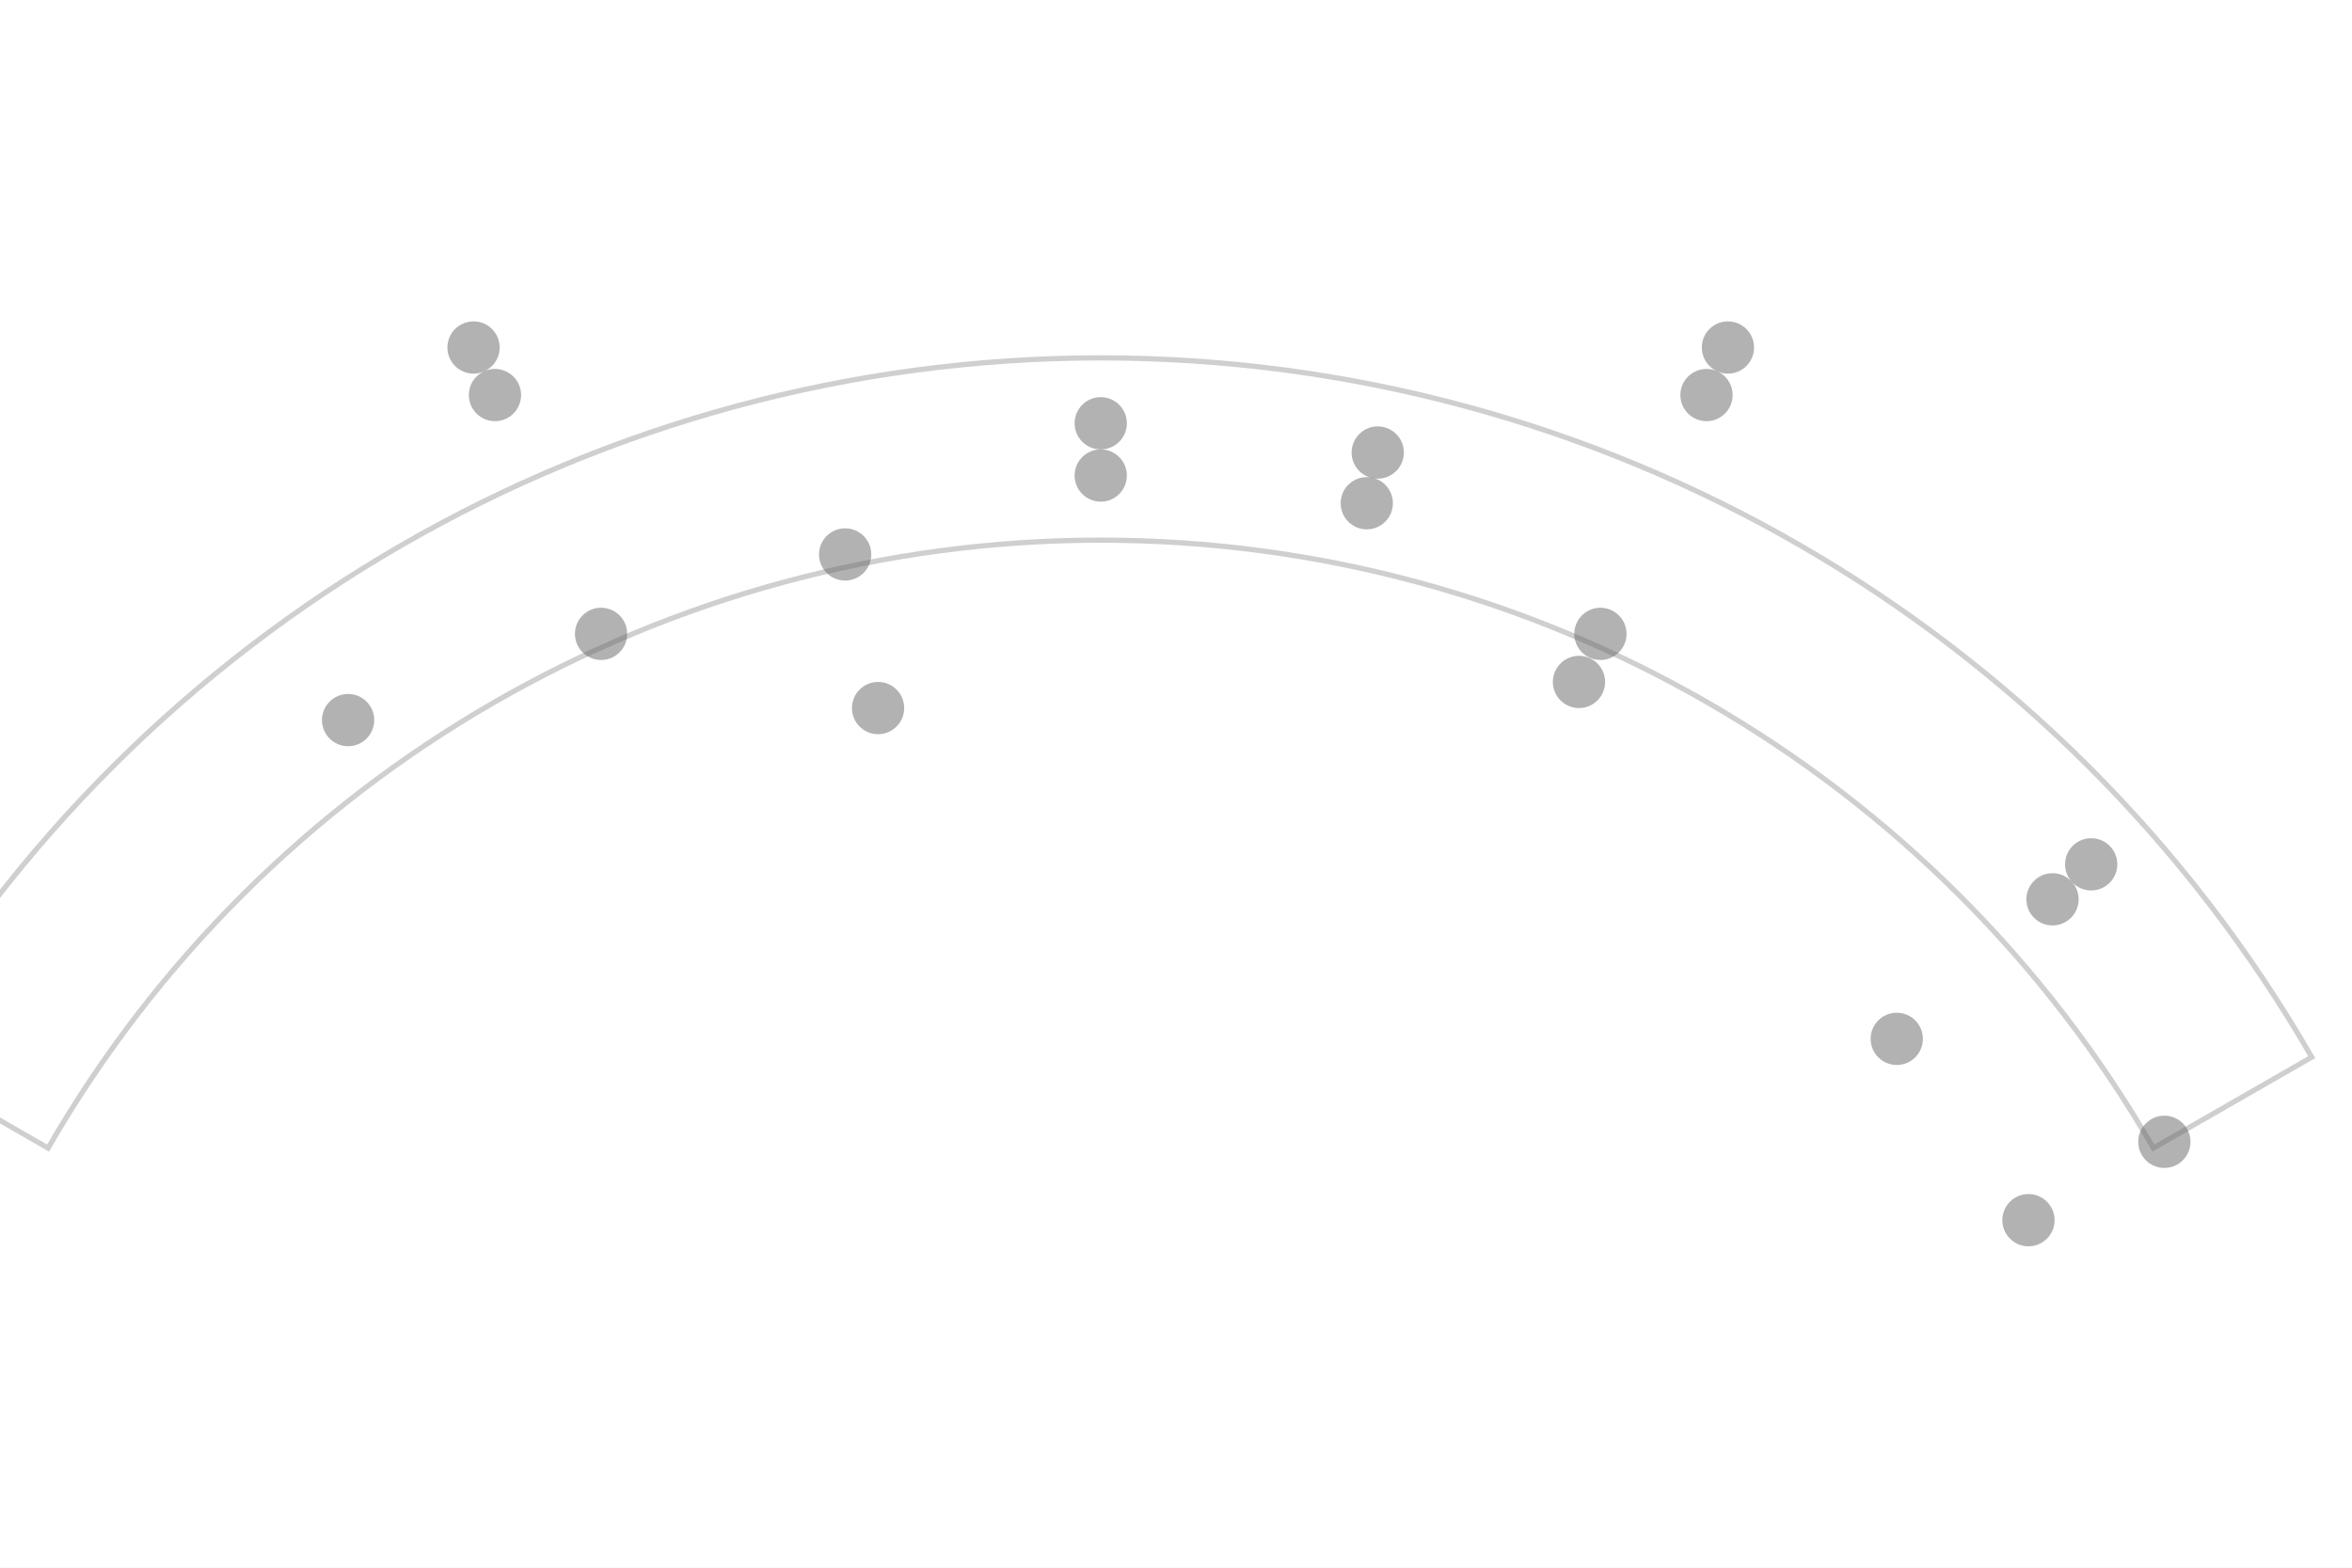
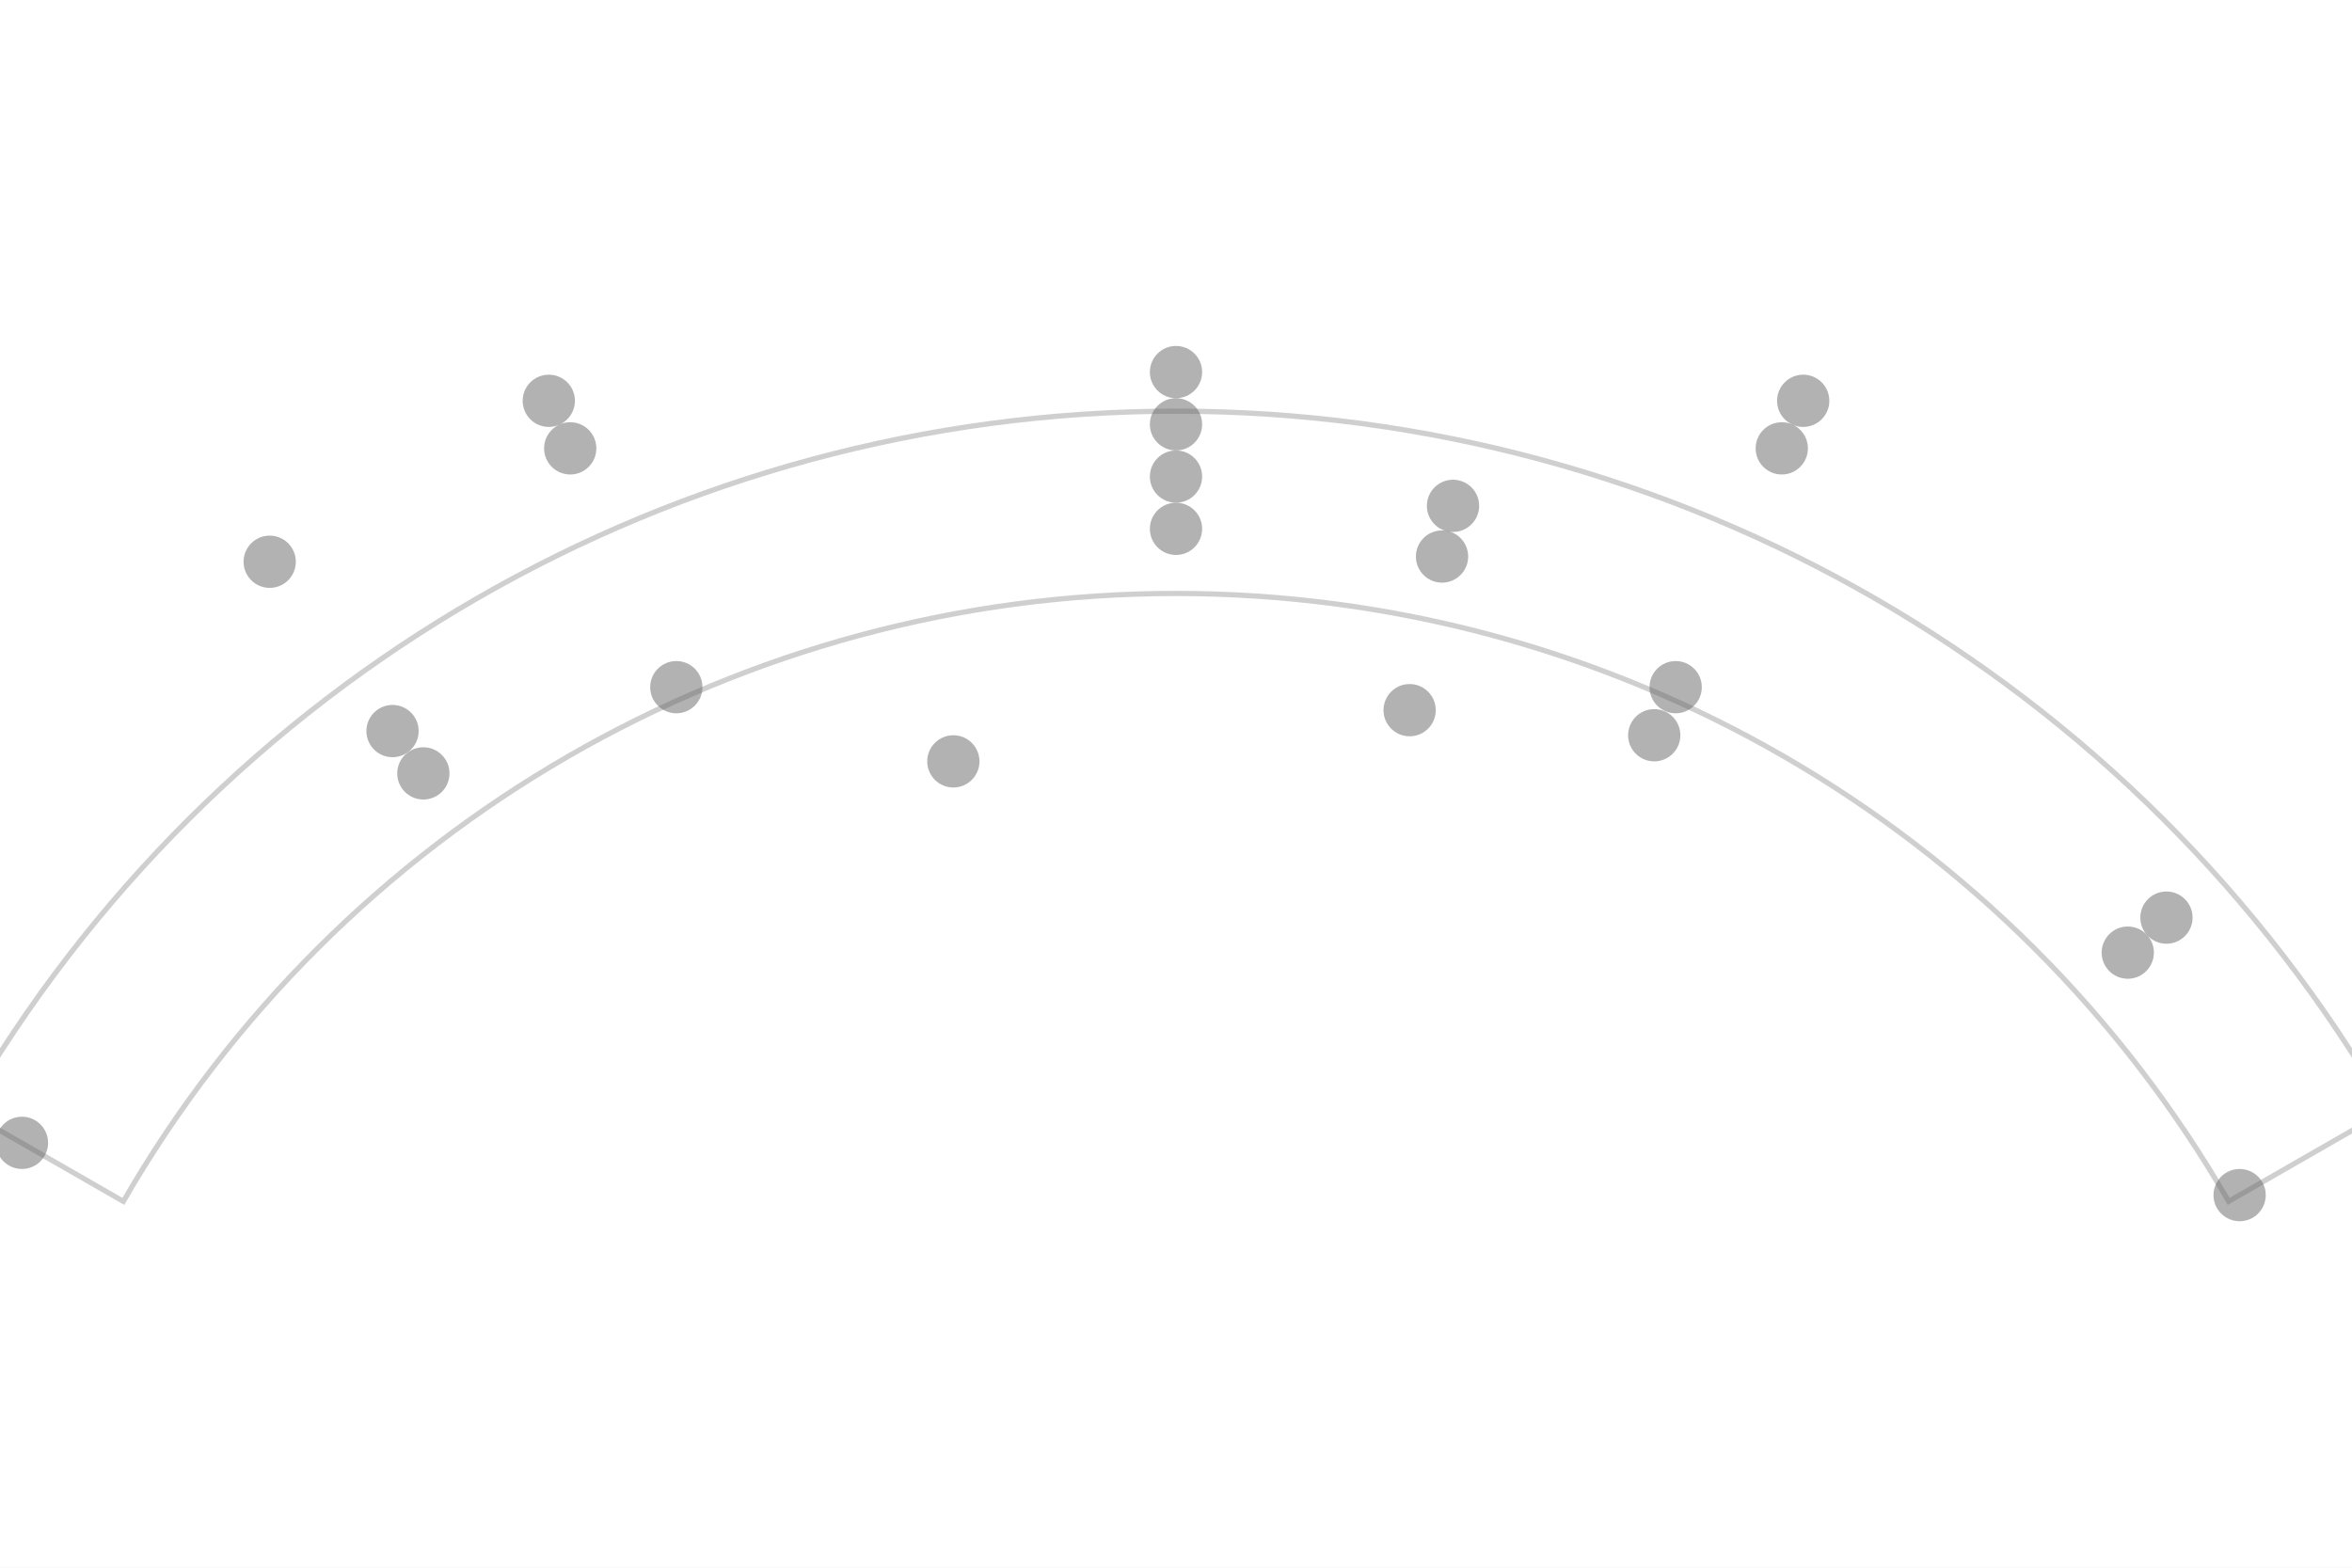
- <svg xmlns="http://www.w3.org/2000/svg" width="4.5in" height="3in" viewBox="-2.106 -3.36 4.5 3">
-   <rect x="-2.106" y="-3.36" width="4.5" height="3" fill="#ffffff" />
+ <svg xmlns="http://www.w3.org/2000/svg" width="4.5in" height="3in" viewBox="-2.25 -3.462 4.5 3">
+   <rect x="-2.25" y="-3.462" width="4.5" height="3" fill="#ffffff" />
  <path d="M -2.014 -1.163 A 2.325 2.325 0 0 1 2.014 -1.163 L 2.317 -1.337 A 2.675 2.675 0 0 0 -2.317 -1.337 Z" fill="none" stroke="#bbbbbb" stroke-width="0.01" stroke-linejoin="miter" stroke-linecap="butt" opacity="0.7" />
+   <circle cx="-2.555" cy="-1.475" r="0.05" fill="#666666" stroke="none" opacity="0.5" />
+   <circle cx="-1.734" cy="-2.387" r="0.05" fill="#666666" stroke="none" opacity="0.5" />
  <circle cx="-1.2" cy="-2.695" r="0.05" fill="#666666" stroke="none" opacity="0.5" />
  <circle cx="1.2" cy="-2.695" r="0.05" fill="#666666" stroke="none" opacity="0.5" />
  <circle cx="2.555" cy="-1.475" r="0.05" fill="#666666" stroke="none" opacity="0.5" />
  <circle cx="-1.159" cy="-2.604" r="0.05" fill="#666666" stroke="none" opacity="0.5" />
  <circle cx="1.159" cy="-2.604" r="0.05" fill="#666666" stroke="none" opacity="0.5" />
  <circle cx="2.468" cy="-1.425" r="0.05" fill="#666666" stroke="none" opacity="0.5" />
+   <circle cx="-0" cy="-2.75" r="0.05" fill="#666666" stroke="none" opacity="0.5" />
+   <circle cx="-0" cy="-2.65" r="0.05" fill="#666666" stroke="none" opacity="0.5" />
+   <circle cx="-2.208" cy="-1.275" r="0.05" fill="#666666" stroke="none" opacity="0.5" />
+   <circle cx="-1.499" cy="-2.063" r="0.05" fill="#666666" stroke="none" opacity="0.5" />
  <circle cx="-0" cy="-2.55" r="0.05" fill="#666666" stroke="none" opacity="0.5" />
  <circle cx="0.53" cy="-2.494" r="0.05" fill="#666666" stroke="none" opacity="0.5" />
  <circle cx="1.895" cy="-1.706" r="0.05" fill="#666666" stroke="none" opacity="0.5" />
  <circle cx="-1.44" cy="-1.982" r="0.05" fill="#666666" stroke="none" opacity="0.5" />
  <circle cx="-0" cy="-2.45" r="0.05" fill="#666666" stroke="none" opacity="0.5" />
  <circle cx="0.509" cy="-2.397" r="0.05" fill="#666666" stroke="none" opacity="0.5" />
  <circle cx="1.821" cy="-1.639" r="0.05" fill="#666666" stroke="none" opacity="0.5" />
  <circle cx="-0.956" cy="-2.147" r="0.05" fill="#666666" stroke="none" opacity="0.5" />
-   <circle cx="-0.489" cy="-2.299" r="0.05" fill="#666666" stroke="none" opacity="0.5" />
  <circle cx="0.956" cy="-2.147" r="0.05" fill="#666666" stroke="none" opacity="0.5" />
  <circle cx="2.035" cy="-1.175" r="0.05" fill="#666666" stroke="none" opacity="0.5" />
  <circle cx="0.915" cy="-2.055" r="0.05" fill="#666666" stroke="none" opacity="0.5" />
+   <circle cx="0.447" cy="-2.103" r="0.05" fill="#666666" stroke="none" opacity="0.5" />
  <circle cx="-0.426" cy="-2.005" r="0.05" fill="#666666" stroke="none" opacity="0.5" />
-   <circle cx="1.523" cy="-1.372" r="0.05" fill="#666666" stroke="none" opacity="0.5" />
-   <circle cx="1.775" cy="-1.025" r="0.05" fill="#666666" stroke="none" opacity="0.5" />
</svg>
